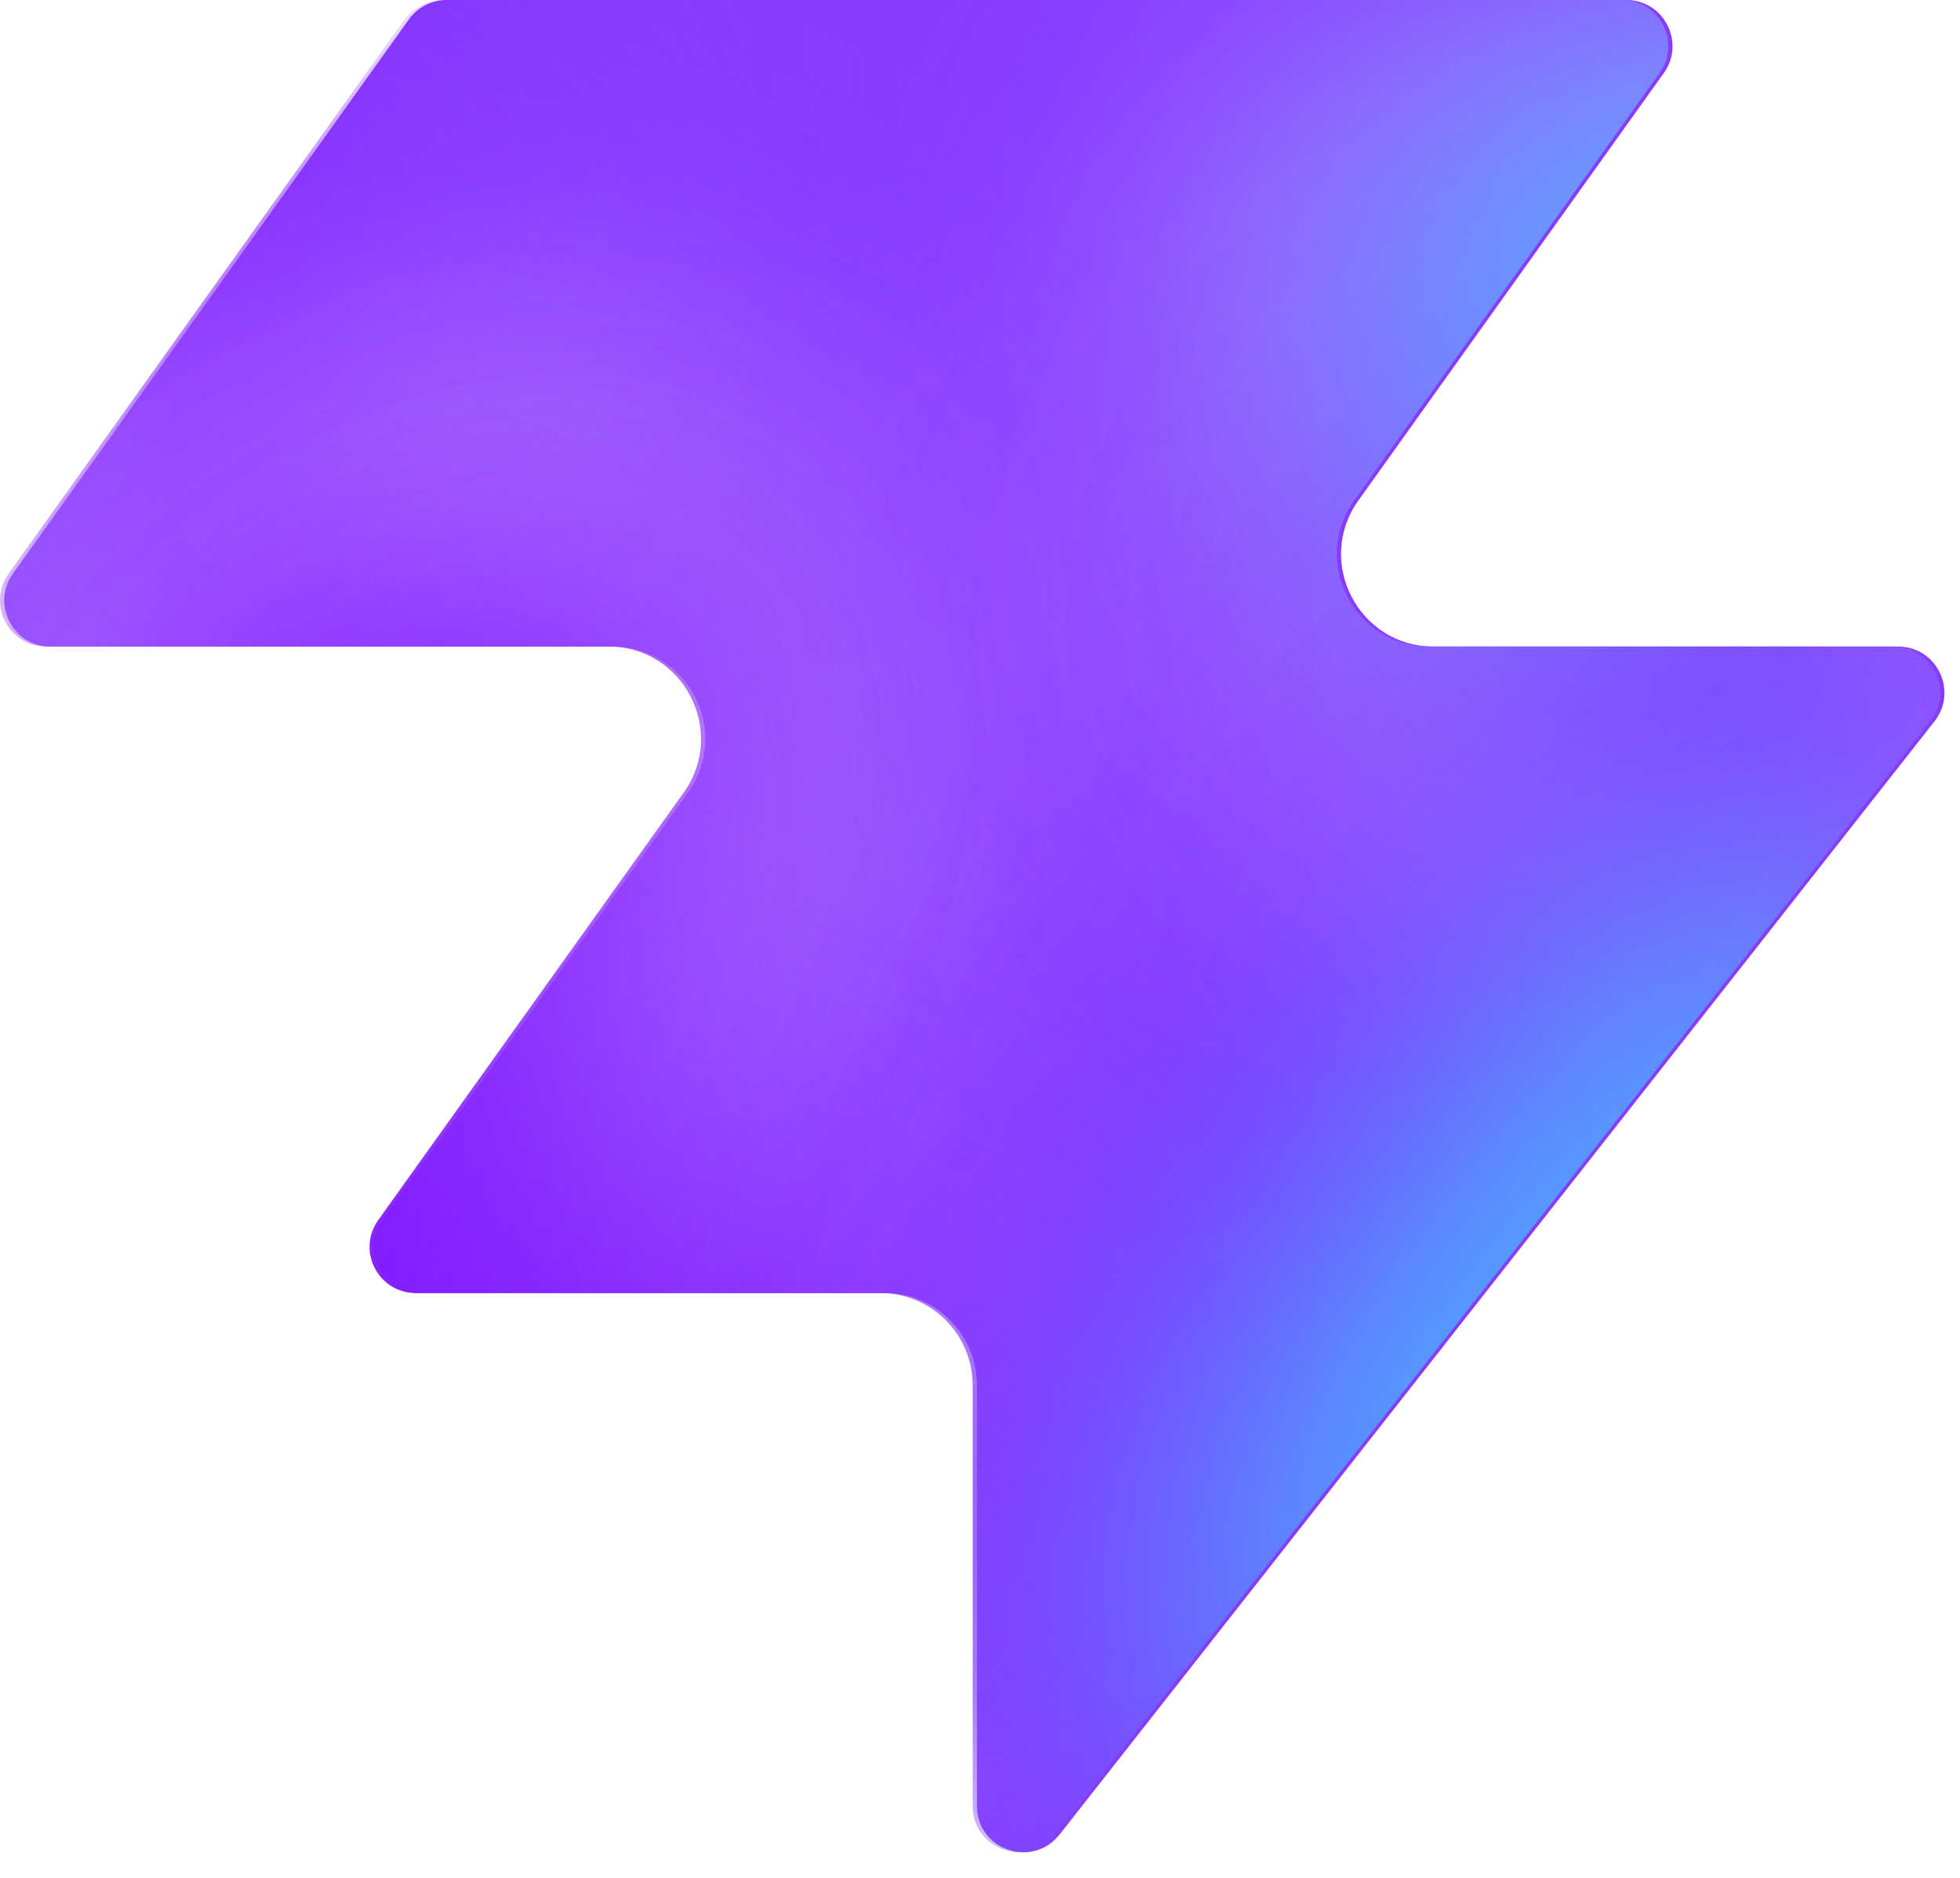
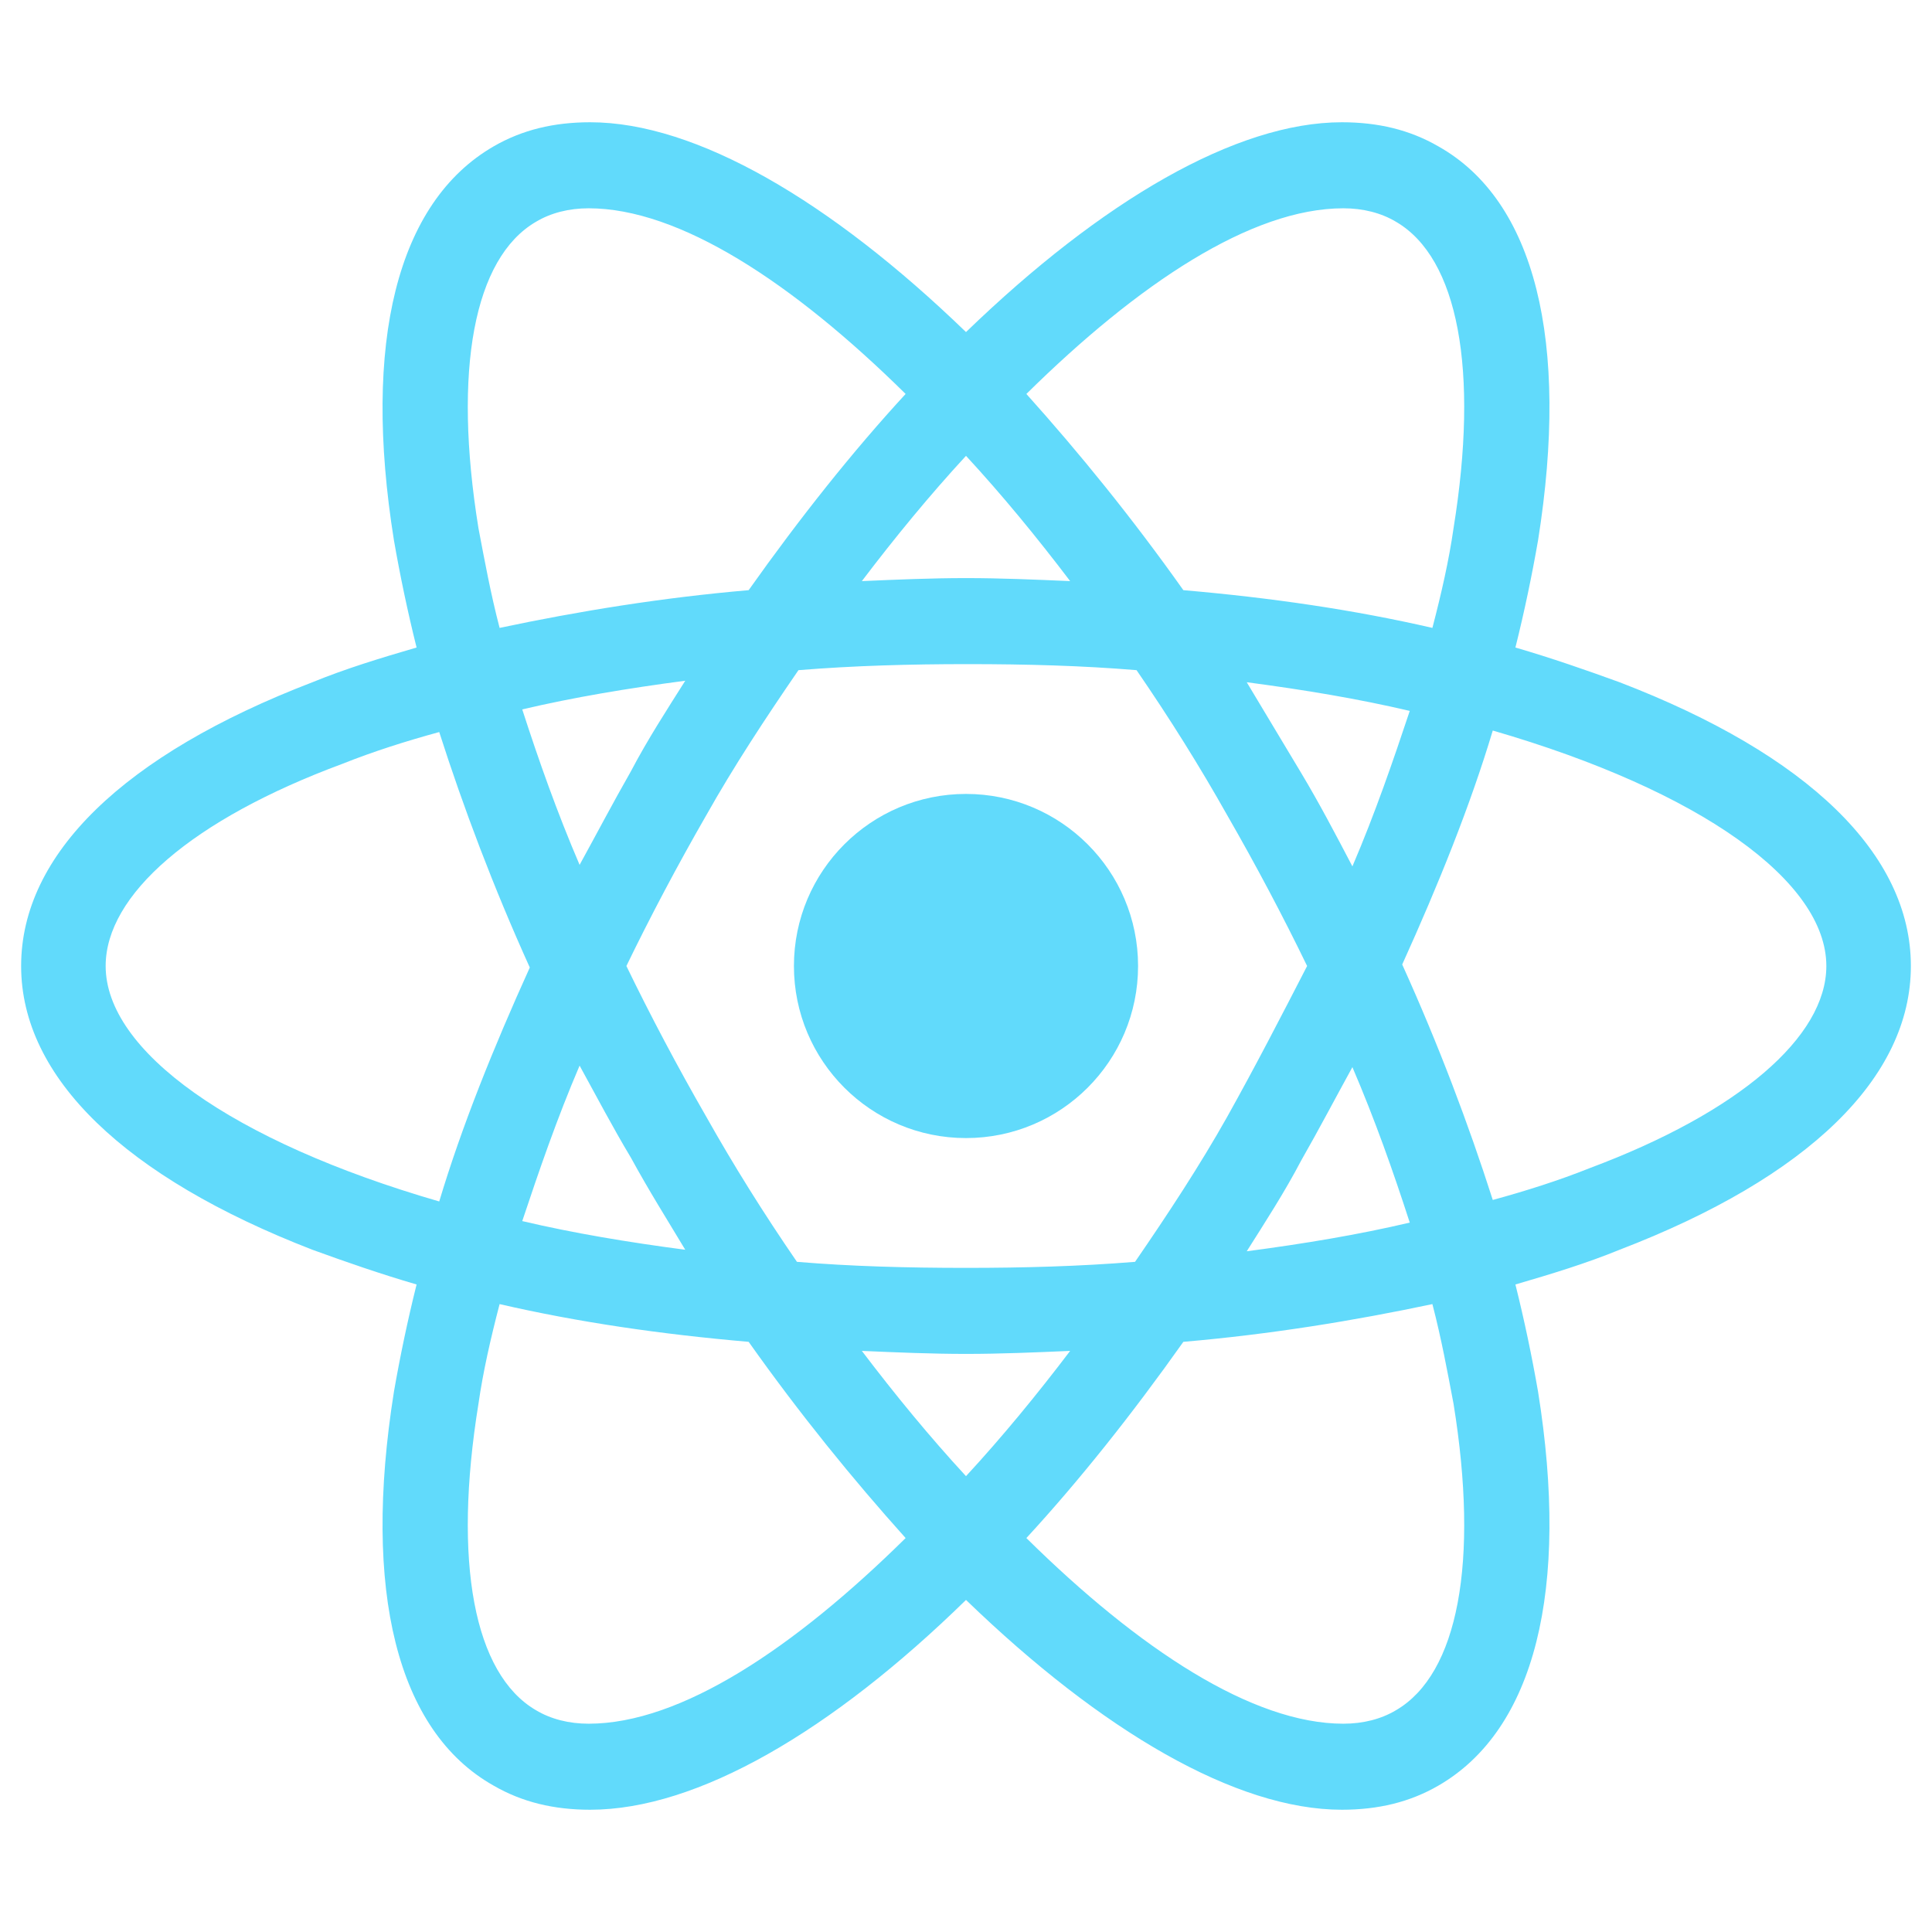
- <svg xmlns="http://www.w3.org/2000/svg" width="48" height="46" fill="none" viewBox="0 0 48 46">
-   <path fill="#863bff" d="M25.946 44.938c-.664.845-2.021.375-2.021-.698V33.937a2.26 2.26 0 0 0-2.262-2.262H10.287c-.92 0-1.456-1.04-.92-1.788l7.48-10.471c1.07-1.497 0-3.578-1.842-3.578H1.237c-.92 0-1.456-1.04-.92-1.788L10.013.474c.214-.297.556-.474.92-.474h28.894c.92 0 1.456 1.04.92 1.788l-7.48 10.471c-1.07 1.498 0 3.579 1.842 3.579h11.377c.943 0 1.473 1.088.89 1.83L25.947 44.94z" style="fill:#863bff;fill:color(display-p3 .525 .23 1);fill-opacity:1" />
-   <mask id="a" width="48" height="46" x="0" y="0" maskUnits="userSpaceOnUse" style="mask-type:alpha">
-     <path fill="#000" d="M25.842 44.938c-.664.844-2.021.375-2.021-.698V33.937a2.26 2.26 0 0 0-2.262-2.262H10.183c-.92 0-1.456-1.04-.92-1.788l7.48-10.471c1.07-1.498 0-3.579-1.842-3.579H1.133c-.92 0-1.456-1.04-.92-1.787L9.91.473c.214-.297.556-.474.92-.474h28.894c.92 0 1.456 1.04.92 1.788l-7.48 10.471c-1.07 1.498 0 3.578 1.842 3.578h11.377c.943 0 1.473 1.088.89 1.832L25.843 44.94z" style="fill:#000;fill-opacity:1" />
-   </mask>
-   <g mask="url(#a)">
-     <g filter="url(#b)">
-       <ellipse cx="5.508" cy="14.704" fill="#ede6ff" rx="5.508" ry="14.704" style="fill:#ede6ff;fill:color(display-p3 .927 .903 1);fill-opacity:1" transform="matrix(.00324 1 1 -.00324 -4.47 31.516)" />
-     </g>
-     <g filter="url(#c)">
-       <ellipse cx="10.399" cy="29.851" fill="#ede6ff" rx="10.399" ry="29.851" style="fill:#ede6ff;fill:color(display-p3 .927 .903 1);fill-opacity:1" transform="matrix(.00324 1 1 -.00324 -39.328 7.883)" />
-     </g>
-     <g filter="url(#d)">
-       <ellipse cx="5.508" cy="30.487" fill="#7e14ff" rx="5.508" ry="30.487" style="fill:#7e14ff;fill:color(display-p3 .492 .077 1);fill-opacity:1" transform="rotate(89.814 -25.913 -14.639)scale(1 -1)" />
-     </g>
-     <g filter="url(#e)">
-       <ellipse cx="5.508" cy="30.599" fill="#7e14ff" rx="5.508" ry="30.599" style="fill:#7e14ff;fill:color(display-p3 .492 .077 1);fill-opacity:1" transform="rotate(89.814 -32.644 -3.334)scale(1 -1)" />
-     </g>
-     <g filter="url(#f)">
-       <ellipse cx="5.508" cy="30.599" fill="#7e14ff" rx="5.508" ry="30.599" style="fill:#7e14ff;fill:color(display-p3 .492 .077 1);fill-opacity:1" transform="matrix(.00324 1 1 -.00324 -34.34 30.47)" />
-     </g>
-     <g filter="url(#g)">
-       <ellipse cx="14.072" cy="22.078" fill="#ede6ff" rx="14.072" ry="22.078" style="fill:#ede6ff;fill:color(display-p3 .927 .903 1);fill-opacity:1" transform="rotate(93.35 24.506 48.493)scale(-1 1)" />
-     </g>
-     <g filter="url(#h)">
-       <ellipse cx="3.47" cy="21.501" fill="#7e14ff" rx="3.47" ry="21.501" style="fill:#7e14ff;fill:color(display-p3 .492 .077 1);fill-opacity:1" transform="rotate(89.009 28.708 47.59)scale(-1 1)" />
-     </g>
-     <g filter="url(#i)">
-       <ellipse cx="3.47" cy="21.501" fill="#7e14ff" rx="3.47" ry="21.501" style="fill:#7e14ff;fill:color(display-p3 .492 .077 1);fill-opacity:1" transform="rotate(89.009 28.708 47.59)scale(-1 1)" />
-     </g>
-     <g filter="url(#j)">
-       <ellipse cx=".387" cy="8.972" fill="#7e14ff" rx="4.407" ry="29.108" style="fill:#7e14ff;fill:color(display-p3 .492 .077 1);fill-opacity:1" transform="rotate(39.51 .387 8.972)" />
-     </g>
-     <g filter="url(#k)">
-       <ellipse cx="47.523" cy="-6.092" fill="#7e14ff" rx="4.407" ry="29.108" style="fill:#7e14ff;fill:color(display-p3 .492 .077 1);fill-opacity:1" transform="rotate(37.892 47.523 -6.092)" />
-     </g>
-     <g filter="url(#l)">
-       <ellipse cx="41.412" cy="6.333" fill="#47bfff" rx="5.971" ry="9.665" style="fill:#47bfff;fill:color(display-p3 .28 .748 1);fill-opacity:1" transform="rotate(37.892 41.412 6.333)" />
-     </g>
-     <g filter="url(#m)">
-       <ellipse cx="-1.879" cy="38.332" fill="#7e14ff" rx="4.407" ry="29.108" style="fill:#7e14ff;fill:color(display-p3 .492 .077 1);fill-opacity:1" transform="rotate(37.892 -1.88 38.332)" />
-     </g>
-     <g filter="url(#n)">
-       <ellipse cx="-1.879" cy="38.332" fill="#7e14ff" rx="4.407" ry="29.108" style="fill:#7e14ff;fill:color(display-p3 .492 .077 1);fill-opacity:1" transform="rotate(37.892 -1.88 38.332)" />
-     </g>
-     <g filter="url(#o)">
-       <ellipse cx="35.651" cy="29.907" fill="#7e14ff" rx="4.407" ry="29.108" style="fill:#7e14ff;fill:color(display-p3 .492 .077 1);fill-opacity:1" transform="rotate(37.892 35.651 29.907)" />
-     </g>
-     <g filter="url(#p)">
-       <ellipse cx="38.418" cy="32.4" fill="#47bfff" rx="5.971" ry="15.297" style="fill:#47bfff;fill:color(display-p3 .28 .748 1);fill-opacity:1" transform="rotate(37.892 38.418 32.4)" />
-     </g>
+ <svg xmlns="http://www.w3.org/2000/svg" aria-hidden="true" role="img" width="114" height="114" viewBox="0 0 128 128" style="color: rgb(74, 85, 101);">
+   <g fill="#61dafb">
+     <circle cx="64" cy="64" r="11.4" />
+     <path d="M107.3 45.2c-2.2-.8-4.5-1.6-6.9-2.3c.6-2.4 1.1-4.8 1.5-7.1c2.1-13.2-.2-22.5-6.6-26.1c-1.9-1.1-4-1.6-6.4-1.6c-7 0-15.9 5.2-24.9 13.9c-9-8.7-17.9-13.9-24.9-13.9c-2.4 0-4.5.5-6.4 1.6c-6.4 3.7-8.7 13-6.6 26.1c.4 2.3.9 4.7 1.5 7.1c-2.4.7-4.7 1.4-6.9 2.3C8.2 50 1.4 56.6 1.4 64s6.9 14 19.3 18.8c2.2.8 4.5 1.6 6.9 2.3c-.6 2.4-1.1 4.8-1.5 7.1c-2.1 13.2.2 22.5 6.6 26.1c1.9 1.1 4 1.6 6.4 1.6c7.1 0 16-5.2 24.9-13.9c9 8.7 17.9 13.9 24.9 13.9c2.4 0 4.5-.5 6.4-1.6c6.4-3.7 8.7-13 6.6-26.1c-.4-2.3-.9-4.7-1.5-7.1c2.4-.7 4.7-1.4 6.9-2.3c12.5-4.8 19.3-11.4 19.3-18.8s-6.8-14-19.3-18.8M92.5 14.7c4.1 2.4 5.5 9.8 3.8 20.3c-.3 2.1-.8 4.3-1.4 6.6c-5.2-1.2-10.7-2-16.5-2.5c-3.4-4.8-6.9-9.1-10.4-13c7.4-7.3 14.9-12.3 21-12.3c1.3 0 2.5.3 3.5.9M81.3 74c-1.8 3.2-3.9 6.4-6.1 9.6c-3.7.3-7.4.4-11.2.4c-3.9 0-7.6-.1-11.2-.4q-3.3-4.8-6-9.6c-1.9-3.3-3.7-6.7-5.3-10c1.6-3.3 3.4-6.7 5.3-10c1.8-3.2 3.9-6.4 6.1-9.6c3.7-.3 7.4-.4 11.2-.4c3.9 0 7.6.1 11.2.4q3.3 4.8 6 9.6c1.9 3.3 3.7 6.7 5.3 10c-1.7 3.3-3.4 6.6-5.3 10m8.3-3.3c1.5 3.5 2.7 6.9 3.8 10.3c-3.4.8-7 1.4-10.8 1.9c1.2-1.9 2.5-3.9 3.6-6c1.2-2.1 2.3-4.2 3.4-6.2M64 97.8c-2.4-2.6-4.7-5.4-6.9-8.3c2.3.1 4.6.2 6.9.2s4.6-.1 6.9-.2c-2.2 2.9-4.5 5.7-6.9 8.3m-18.6-15c-3.8-.5-7.4-1.1-10.8-1.9c1.1-3.3 2.3-6.8 3.8-10.3c1.1 2 2.2 4.1 3.4 6.1c1.2 2.2 2.4 4.1 3.6 6.1m-7-25.5c-1.5-3.5-2.7-6.9-3.8-10.3c3.4-.8 7-1.4 10.8-1.9c-1.2 1.9-2.5 3.9-3.6 6c-1.2 2.1-2.3 4.2-3.4 6.2M64 30.2c2.4 2.6 4.7 5.4 6.9 8.3c-2.3-.1-4.6-.2-6.9-.2s-4.6.1-6.9.2c2.2-2.9 4.5-5.7 6.9-8.3m22.2 21l-3.6-6c3.8.5 7.4 1.1 10.8 1.9c-1.1 3.3-2.3 6.8-3.8 10.3c-1.1-2.1-2.2-4.2-3.4-6.2M31.7 35c-1.7-10.5-.3-17.9 3.8-20.3c1-.6 2.2-.9 3.5-.9c6 0 13.5 4.9 21 12.3c-3.5 3.8-7 8.2-10.4 13c-5.8.5-11.3 1.4-16.5 2.5c-.6-2.3-1-4.5-1.4-6.6M7 64c0-4.7 5.7-9.7 15.7-13.4c2-.8 4.2-1.5 6.4-2.1c1.6 5 3.6 10.3 6 15.6c-2.4 5.3-4.5 10.5-6 15.5C15.3 75.6 7 69.6 7 64m28.5 49.3c-4.1-2.4-5.5-9.8-3.8-20.3c.3-2.1.8-4.3 1.4-6.6c5.2 1.2 10.7 2 16.5 2.5c3.4 4.8 6.9 9.1 10.4 13c-7.4 7.3-14.9 12.3-21 12.3c-1.3 0-2.5-.3-3.5-.9M96.3 93c1.7 10.5.3 17.9-3.8 20.3c-1 .6-2.2.9-3.5.9c-6 0-13.5-4.9-21-12.3c3.5-3.8 7-8.2 10.4-13c5.8-.5 11.3-1.4 16.5-2.5c.6 2.3 1 4.5 1.4 6.6m9-15.6c-2 .8-4.2 1.5-6.4 2.1c-1.6-5-3.6-10.3-6-15.6c2.4-5.3 4.5-10.5 6-15.5c13.8 4 22.1 10 22.1 15.6c0 4.7-5.8 9.7-15.7 13.4" />
  </g>
-   <defs>
-     <filter id="b" width="60.045" height="41.654" x="-19.77" y="16.149" color-interpolation-filters="sRGB" filterUnits="userSpaceOnUse">
-       <feFlood flood-opacity="0" result="BackgroundImageFix" />
-       <feBlend in="SourceGraphic" in2="BackgroundImageFix" result="shape" />
-       <feGaussianBlur result="effect1_foregroundBlur_2002_17158" stdDeviation="7.659" />
-     </filter>
-     <filter id="c" width="90.34" height="51.437" x="-54.613" y="-7.533" color-interpolation-filters="sRGB" filterUnits="userSpaceOnUse">
-       <feFlood flood-opacity="0" result="BackgroundImageFix" />
-       <feBlend in="SourceGraphic" in2="BackgroundImageFix" result="shape" />
-       <feGaussianBlur result="effect1_foregroundBlur_2002_17158" stdDeviation="7.659" />
-     </filter>
-     <filter id="d" width="79.355" height="29.4" x="-49.64" y="2.03" color-interpolation-filters="sRGB" filterUnits="userSpaceOnUse">
-       <feFlood flood-opacity="0" result="BackgroundImageFix" />
-       <feBlend in="SourceGraphic" in2="BackgroundImageFix" result="shape" />
-       <feGaussianBlur result="effect1_foregroundBlur_2002_17158" stdDeviation="4.596" />
-     </filter>
-     <filter id="e" width="79.579" height="29.4" x="-45.045" y="20.029" color-interpolation-filters="sRGB" filterUnits="userSpaceOnUse">
-       <feFlood flood-opacity="0" result="BackgroundImageFix" />
-       <feBlend in="SourceGraphic" in2="BackgroundImageFix" result="shape" />
-       <feGaussianBlur result="effect1_foregroundBlur_2002_17158" stdDeviation="4.596" />
-     </filter>
-     <filter id="f" width="79.579" height="29.4" x="-43.513" y="21.178" color-interpolation-filters="sRGB" filterUnits="userSpaceOnUse">
-       <feFlood flood-opacity="0" result="BackgroundImageFix" />
-       <feBlend in="SourceGraphic" in2="BackgroundImageFix" result="shape" />
-       <feGaussianBlur result="effect1_foregroundBlur_2002_17158" stdDeviation="4.596" />
-     </filter>
-     <filter id="g" width="74.749" height="58.852" x="15.756" y="-17.901" color-interpolation-filters="sRGB" filterUnits="userSpaceOnUse">
-       <feFlood flood-opacity="0" result="BackgroundImageFix" />
-       <feBlend in="SourceGraphic" in2="BackgroundImageFix" result="shape" />
-       <feGaussianBlur result="effect1_foregroundBlur_2002_17158" stdDeviation="7.659" />
-     </filter>
-     <filter id="h" width="61.377" height="25.362" x="23.548" y="2.284" color-interpolation-filters="sRGB" filterUnits="userSpaceOnUse">
-       <feFlood flood-opacity="0" result="BackgroundImageFix" />
-       <feBlend in="SourceGraphic" in2="BackgroundImageFix" result="shape" />
-       <feGaussianBlur result="effect1_foregroundBlur_2002_17158" stdDeviation="4.596" />
-     </filter>
-     <filter id="i" width="61.377" height="25.362" x="23.548" y="2.284" color-interpolation-filters="sRGB" filterUnits="userSpaceOnUse">
-       <feFlood flood-opacity="0" result="BackgroundImageFix" />
-       <feBlend in="SourceGraphic" in2="BackgroundImageFix" result="shape" />
-       <feGaussianBlur result="effect1_foregroundBlur_2002_17158" stdDeviation="4.596" />
-     </filter>
-     <filter id="j" width="56.045" height="63.649" x="-27.636" y="-22.853" color-interpolation-filters="sRGB" filterUnits="userSpaceOnUse">
-       <feFlood flood-opacity="0" result="BackgroundImageFix" />
-       <feBlend in="SourceGraphic" in2="BackgroundImageFix" result="shape" />
-       <feGaussianBlur result="effect1_foregroundBlur_2002_17158" stdDeviation="4.596" />
-     </filter>
-     <filter id="k" width="54.814" height="64.646" x="20.116" y="-38.415" color-interpolation-filters="sRGB" filterUnits="userSpaceOnUse">
-       <feFlood flood-opacity="0" result="BackgroundImageFix" />
-       <feBlend in="SourceGraphic" in2="BackgroundImageFix" result="shape" />
-       <feGaussianBlur result="effect1_foregroundBlur_2002_17158" stdDeviation="4.596" />
-     </filter>
-     <filter id="l" width="33.541" height="35.313" x="24.641" y="-11.323" color-interpolation-filters="sRGB" filterUnits="userSpaceOnUse">
-       <feFlood flood-opacity="0" result="BackgroundImageFix" />
-       <feBlend in="SourceGraphic" in2="BackgroundImageFix" result="shape" />
-       <feGaussianBlur result="effect1_foregroundBlur_2002_17158" stdDeviation="4.596" />
-     </filter>
-     <filter id="m" width="54.814" height="64.646" x="-29.286" y="6.009" color-interpolation-filters="sRGB" filterUnits="userSpaceOnUse">
-       <feFlood flood-opacity="0" result="BackgroundImageFix" />
-       <feBlend in="SourceGraphic" in2="BackgroundImageFix" result="shape" />
-       <feGaussianBlur result="effect1_foregroundBlur_2002_17158" stdDeviation="4.596" />
-     </filter>
-     <filter id="n" width="54.814" height="64.646" x="-29.286" y="6.009" color-interpolation-filters="sRGB" filterUnits="userSpaceOnUse">
-       <feFlood flood-opacity="0" result="BackgroundImageFix" />
-       <feBlend in="SourceGraphic" in2="BackgroundImageFix" result="shape" />
-       <feGaussianBlur result="effect1_foregroundBlur_2002_17158" stdDeviation="4.596" />
-     </filter>
-     <filter id="o" width="54.814" height="64.646" x="8.244" y="-2.416" color-interpolation-filters="sRGB" filterUnits="userSpaceOnUse">
-       <feFlood flood-opacity="0" result="BackgroundImageFix" />
-       <feBlend in="SourceGraphic" in2="BackgroundImageFix" result="shape" />
-       <feGaussianBlur result="effect1_foregroundBlur_2002_17158" stdDeviation="4.596" />
-     </filter>
-     <filter id="p" width="39.409" height="43.623" x="18.713" y="10.588" color-interpolation-filters="sRGB" filterUnits="userSpaceOnUse">
-       <feFlood flood-opacity="0" result="BackgroundImageFix" />
-       <feBlend in="SourceGraphic" in2="BackgroundImageFix" result="shape" />
-       <feGaussianBlur result="effect1_foregroundBlur_2002_17158" stdDeviation="4.596" />
-     </filter>
-   </defs>
</svg>
